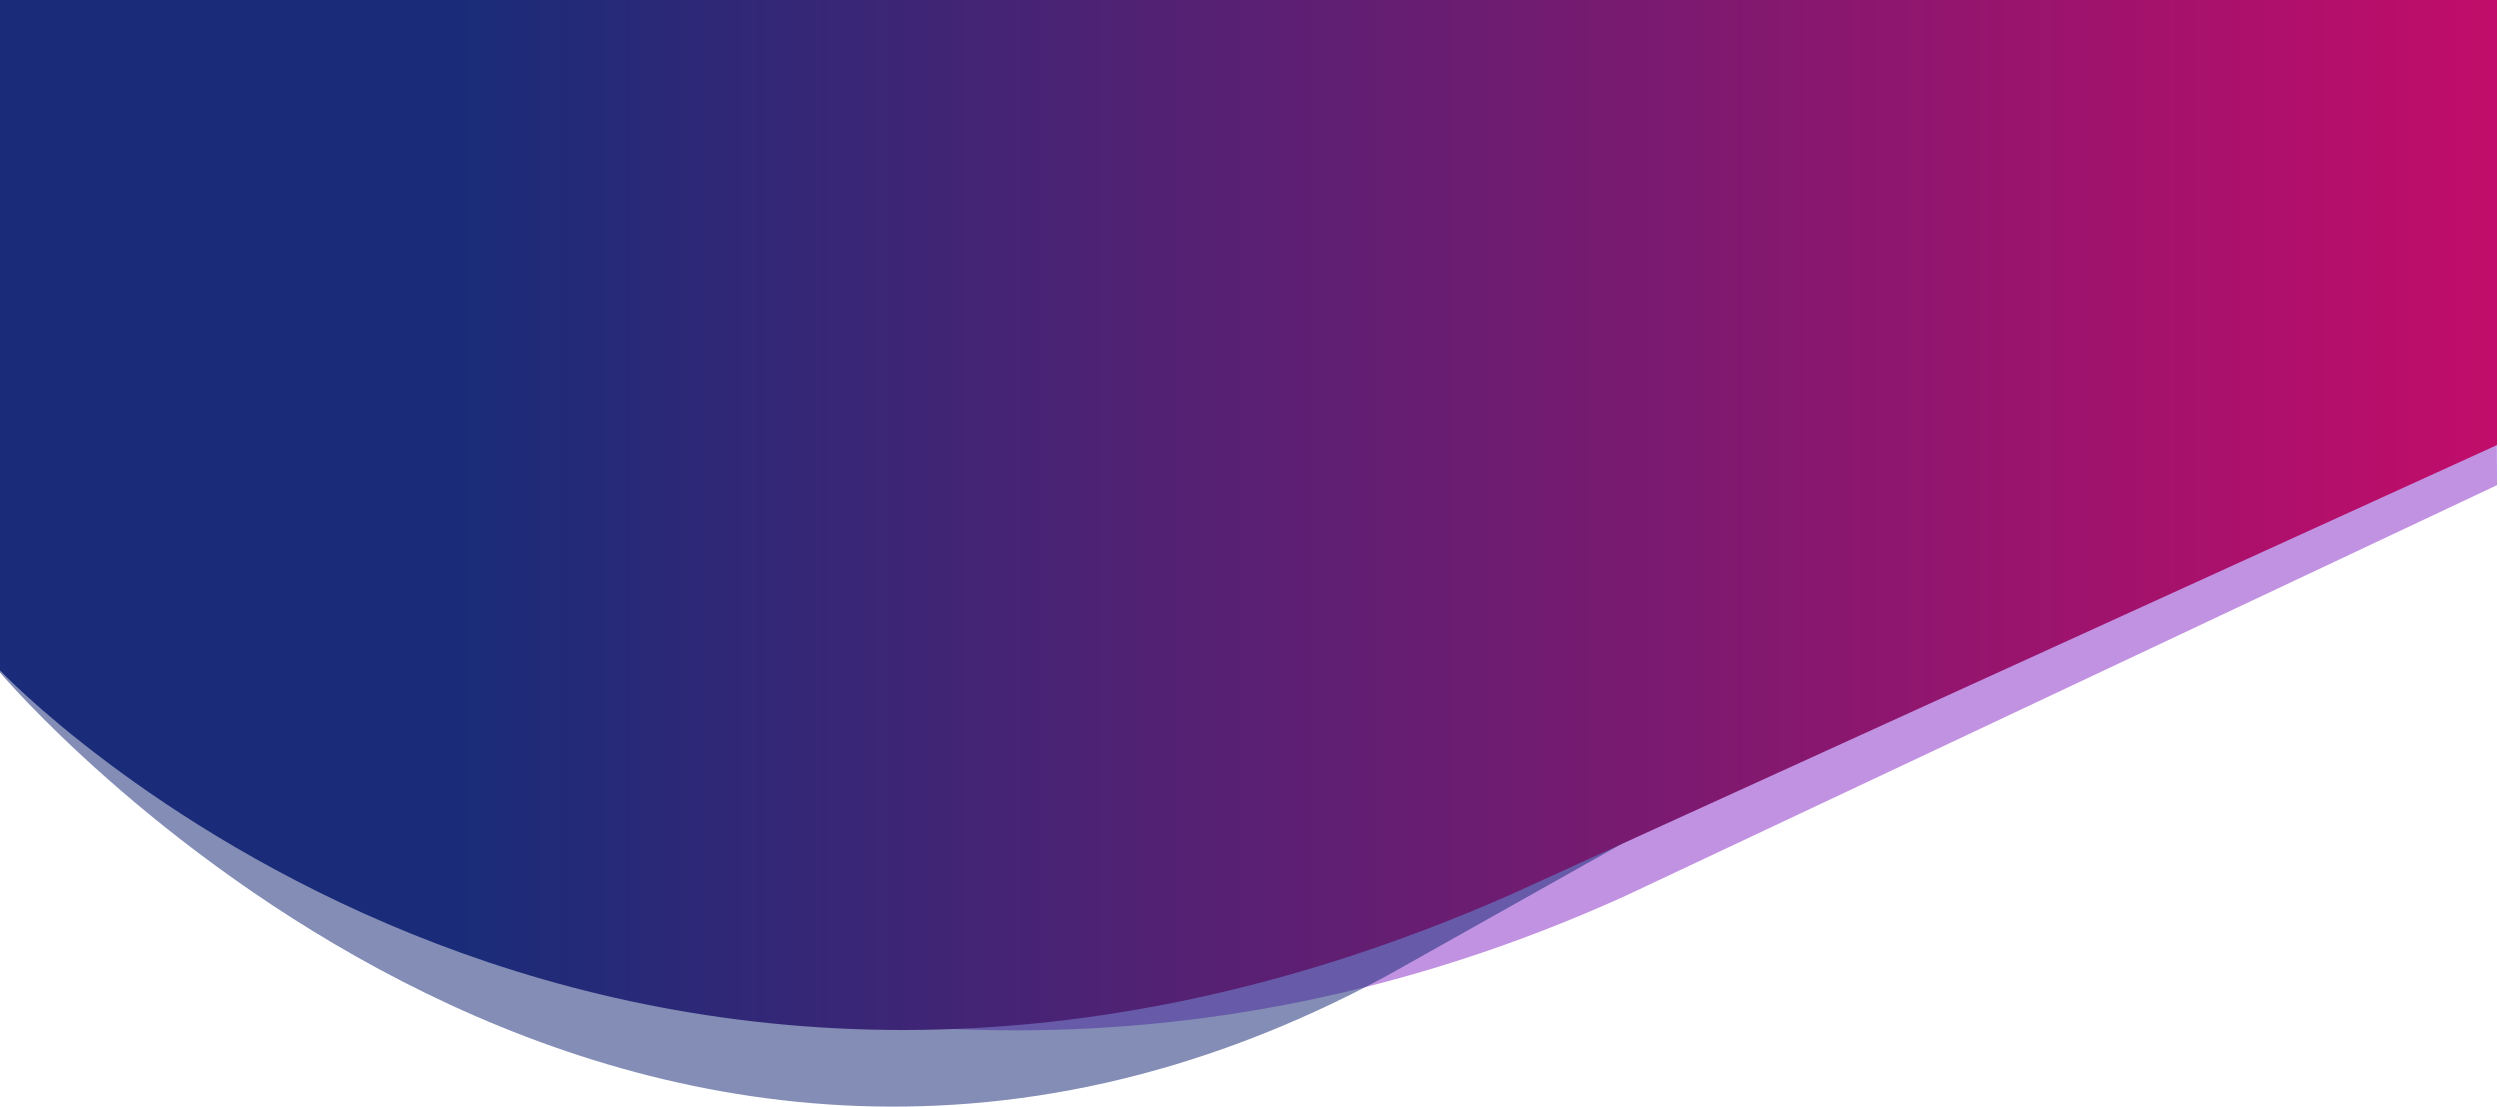
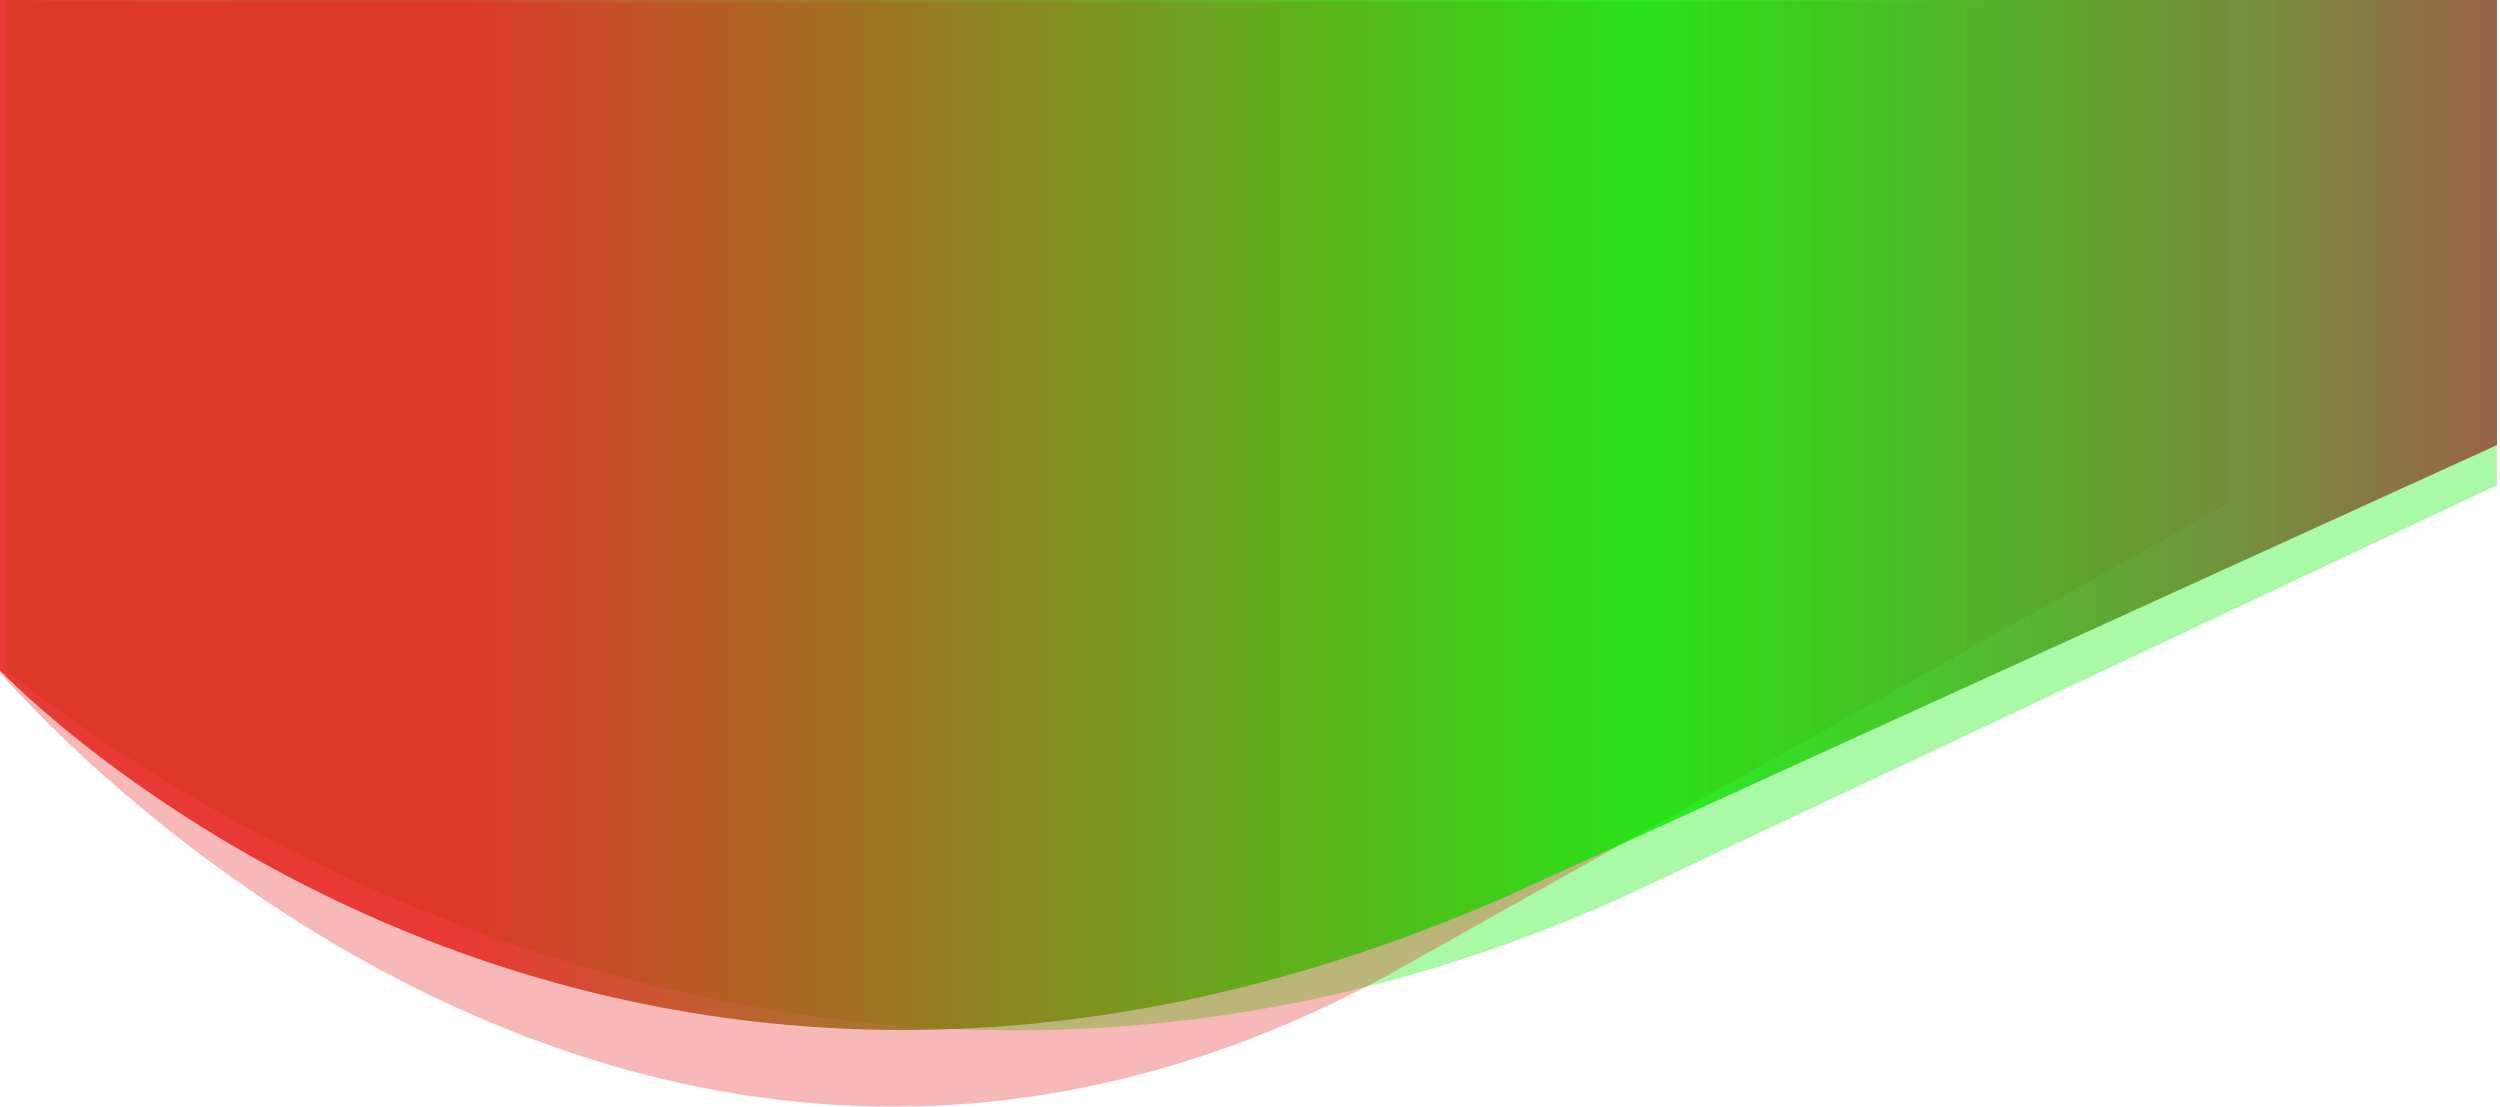
<svg xmlns="http://www.w3.org/2000/svg" viewBox="0 0 1920 850">
-   <path d="M1917.7 372.6C1738.5 457.2 1248.4 688 1248.4 688 567.6 996.8 5.5 514.9 5.5 514.9V-.3h1911.1l1.1 372.9z" opacity=".43" fill="#7202bb" />
-   <path d="M0-.3v516.8S469.3 1072 1066 748.9l642.9-361V-.3S143.4 5.2 0-.3z" opacity=".54" fill="#1a2c79" />
+   <path d="M1917.7 372.6C1738.5 457.2 1248.4 688 1248.4 688 567.6 996.8 5.5 514.9 5.5 514.9V-.3h1911.1l1.1 372.9z" opacity=".43" fill="rgba(6, 238, 0, 0.8)" />
+   <path d="M0-.3v516.8S469.3 1072 1066 748.9l642.9-361V-.3S143.4 5.2 0-.3z" opacity=".38" fill="rgba(229, 25, 19, 0.8)" />
  <linearGradient id="a" gradientUnits="userSpaceOnUse" x1="354.413" y1="-153.127" x2="2272.113" y2="-153.127" gradientTransform="translate(0 548.5)">
-     <stop offset="0" stop-color="#1a2c79" />
-     <stop offset=".473" stop-color="#791a70" />
+     <stop offset="0" stop-color="rgba(229, 25, 19, 0.8)" />
+     <stop offset=".473" stop-color="rgba(6, 238, 0, 0.8)" />
    <stop offset="1" stop-color="#e80566" />
  </linearGradient>
  <path d="M0-.3v515.2s456.1 481.9 1159.4 172.5l758.3-345.6V-.3H0z" fill="url(#a)" />
</svg>
